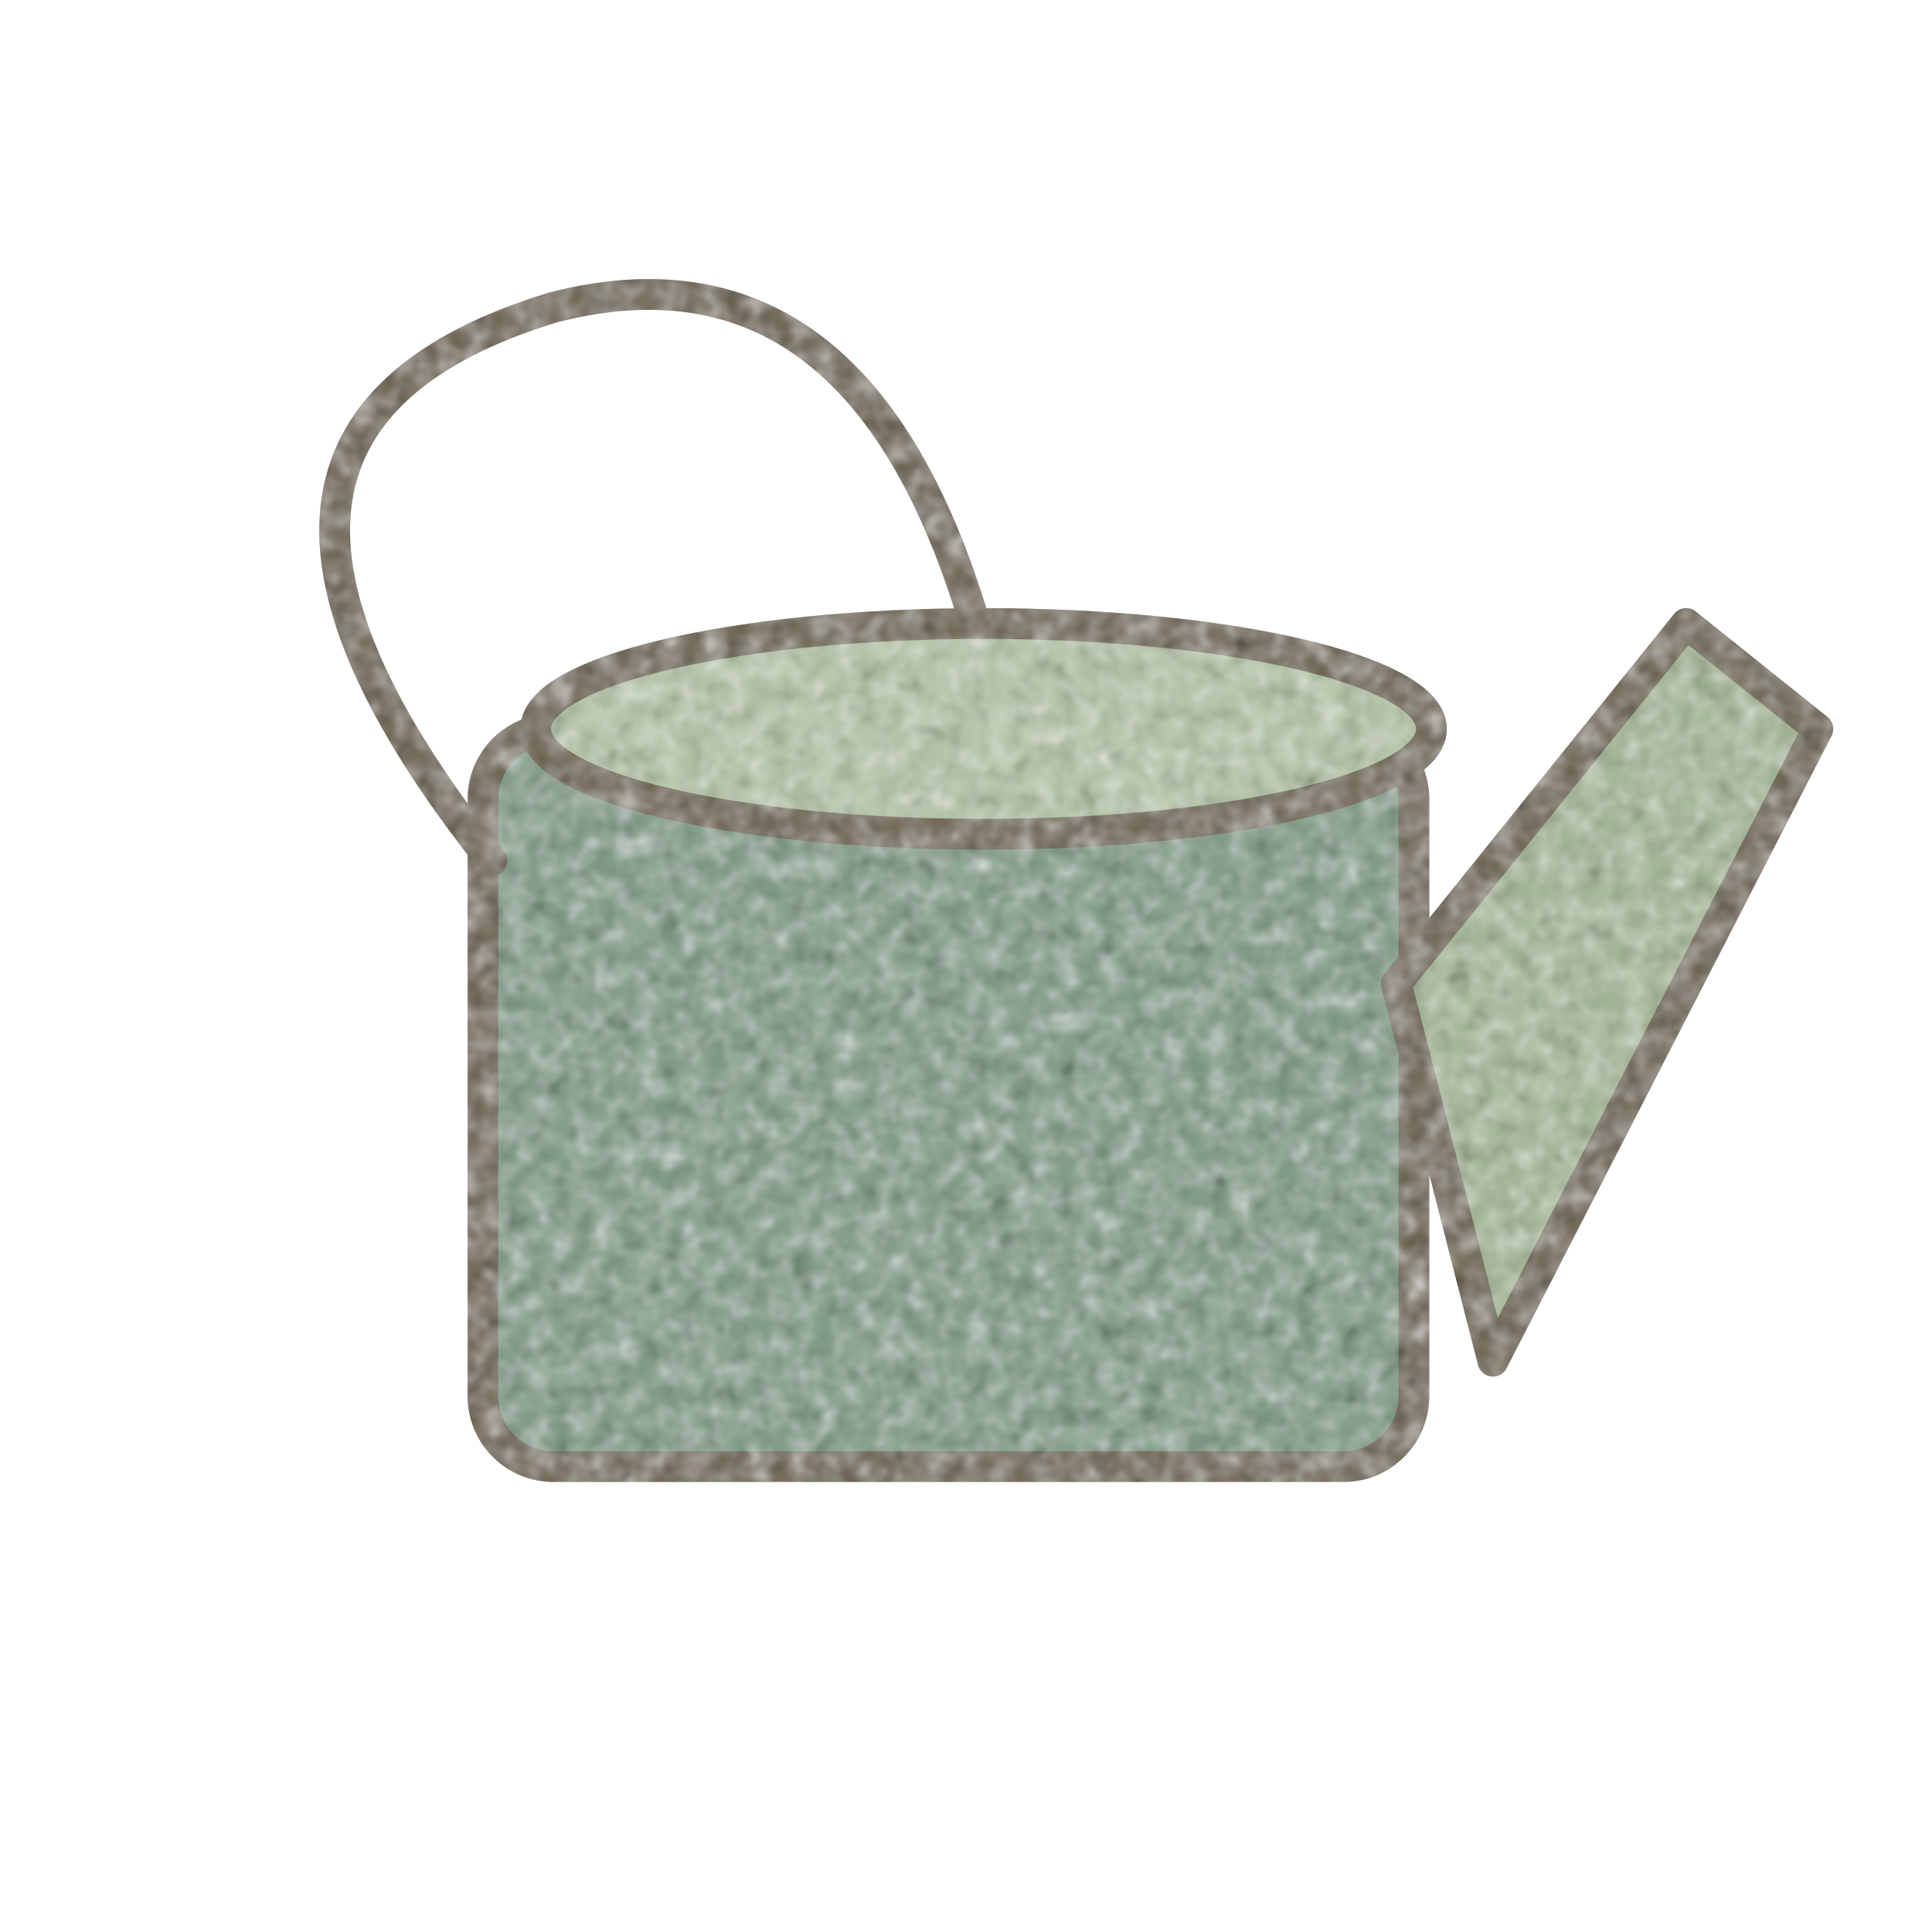
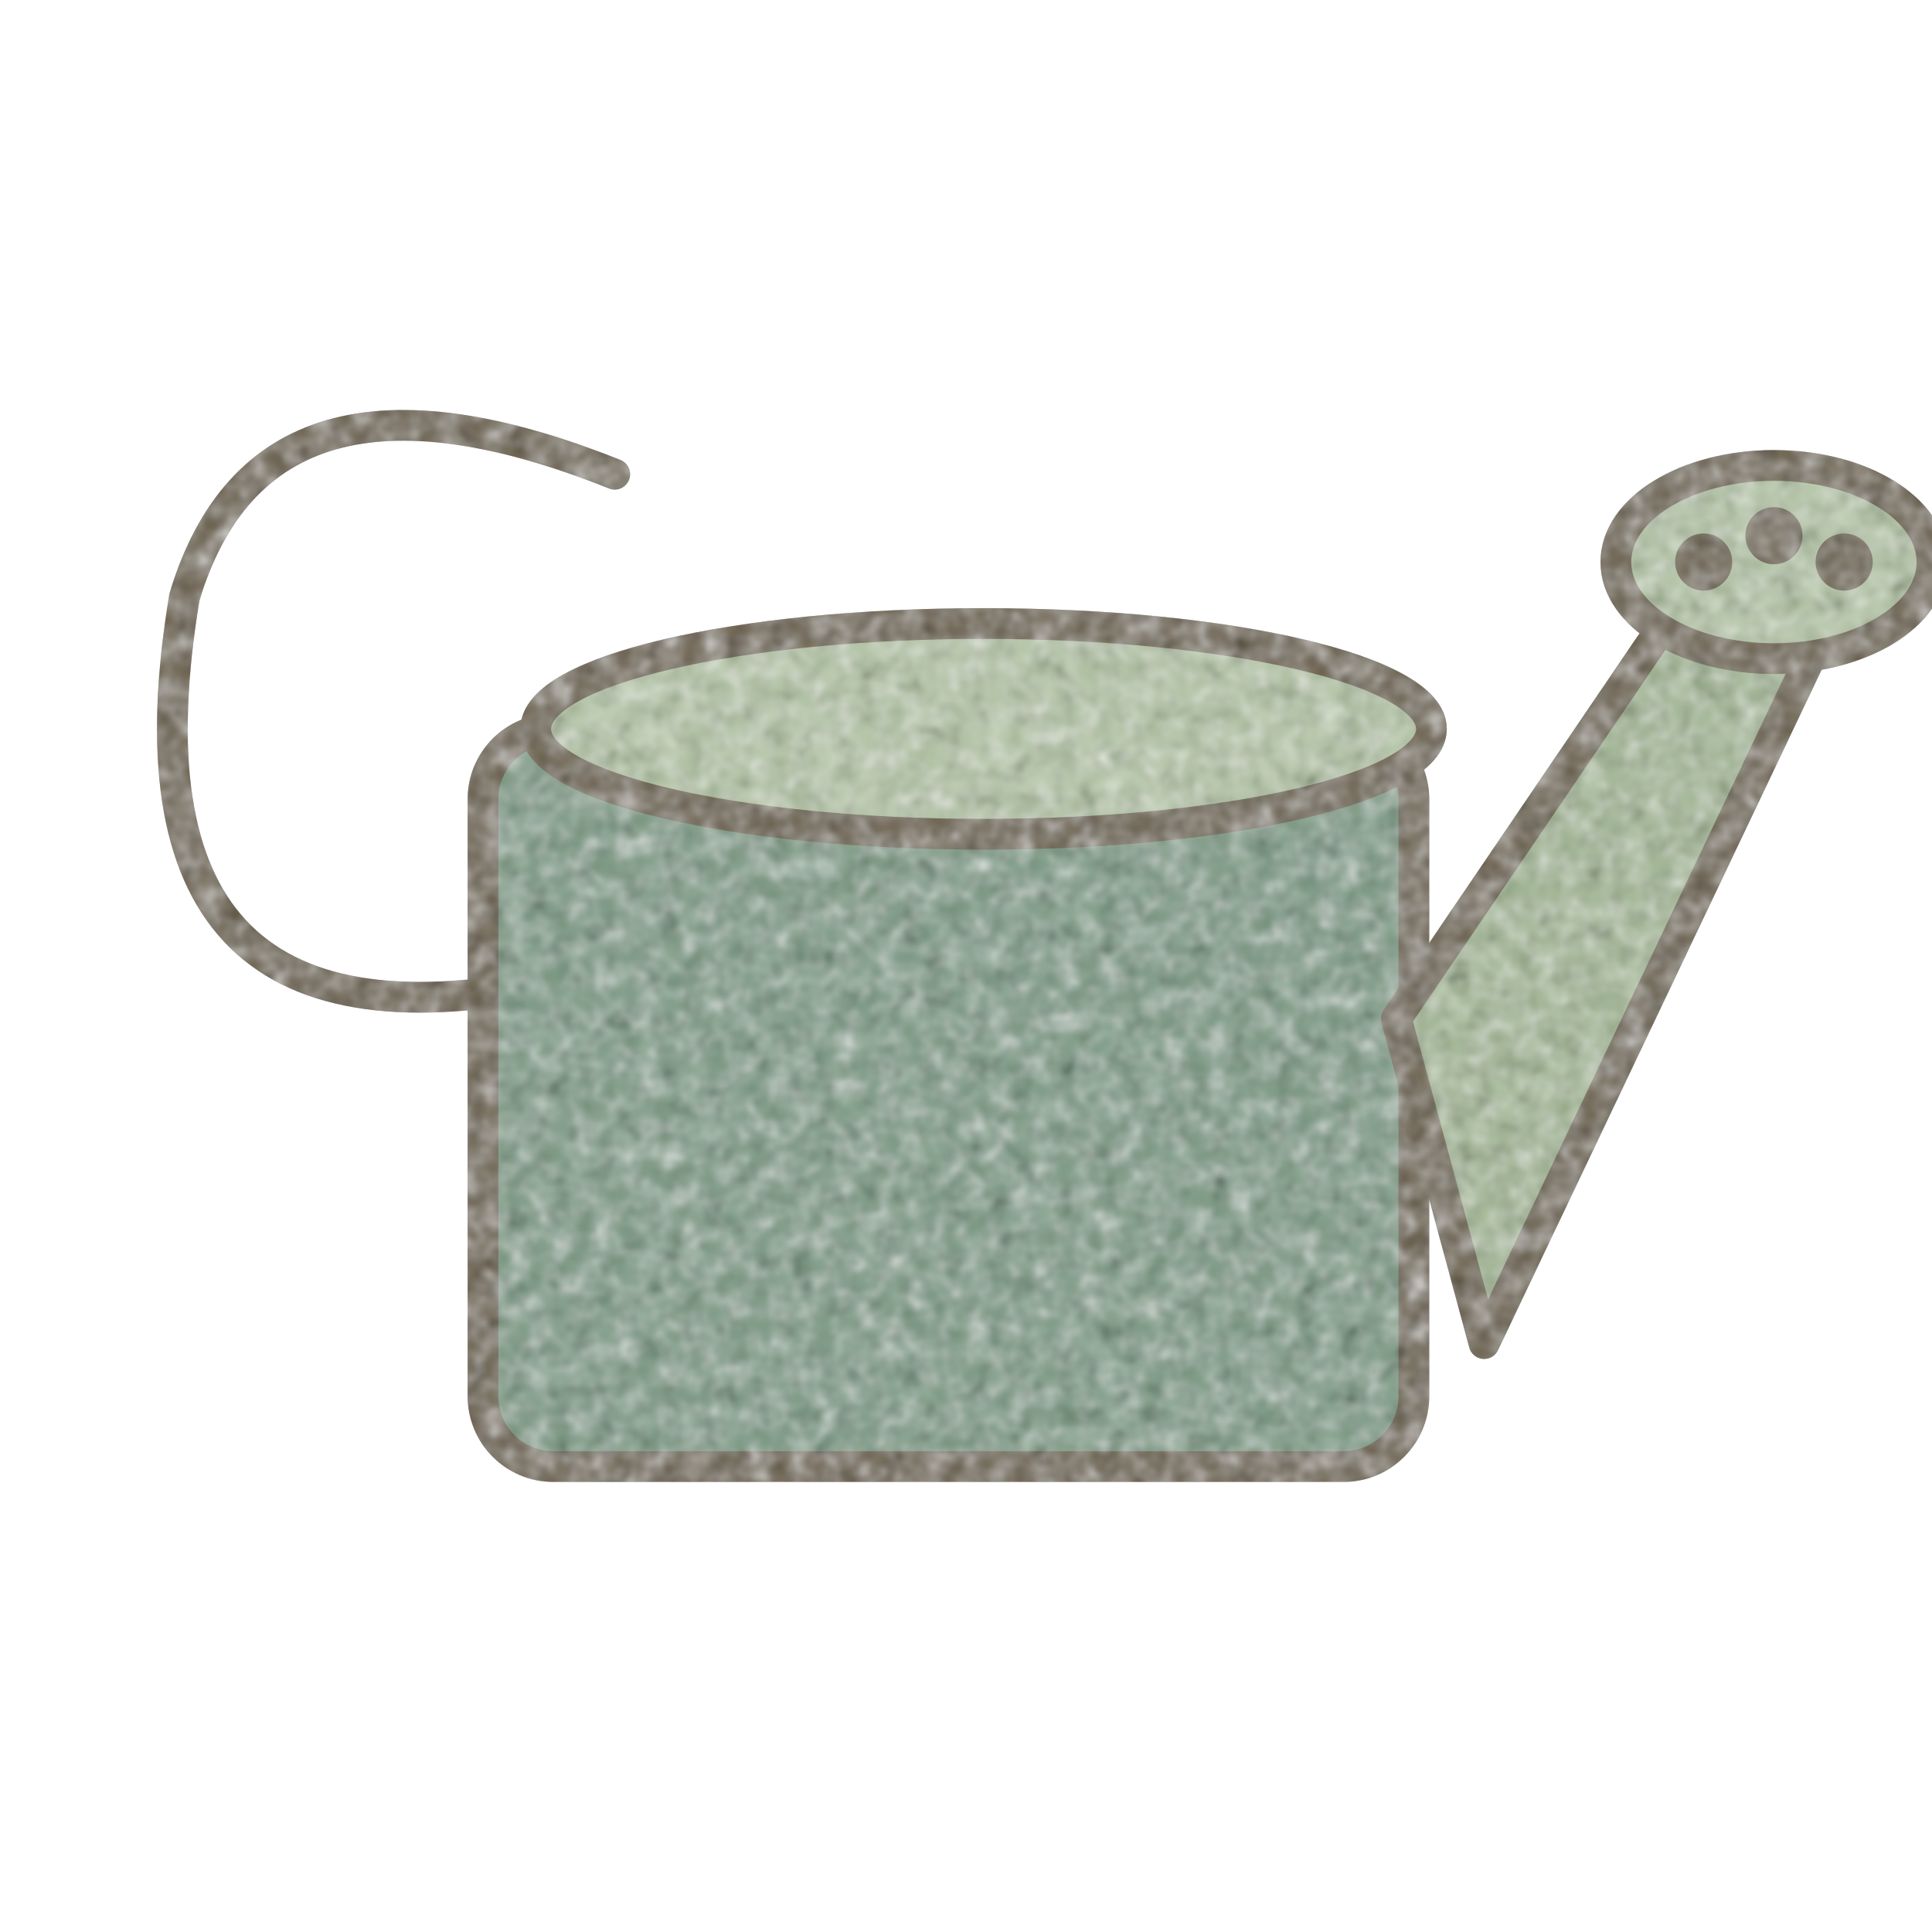
<svg xmlns="http://www.w3.org/2000/svg" viewBox="0 0 220 220" width="320" height="320">
  <defs>
    <filter id="paper">
      <feTurbulence type="fractalNoise" baseFrequency=".4" numOctaves="2" seed="19" result="noise" />
      <feColorMatrix in="noise" type="saturate" values="0" result="n" />
      <feComposite in="n" in2="SourceGraphic" operator="in" result="t" />
      <feBlend in="SourceGraphic" in2="t" mode="soft-light" />
    </filter>
  </defs>
  <g filter="url(#paper)" stroke="#6f654f" stroke-width="3.5" stroke-linecap="round" stroke-linejoin="round">
+     <path d="M62 112Q12 122 21 68Q30 38 70 54" fill="none" />
    <rect x="55" y="83" width="106" height="84" rx="8" fill="#7e9d86" />
-     <path d="M159 112L192 71L207 83L170 155Z" fill="#a5ba97" />
-     <path d="M56 98Q17 49 63 35Q102 25 114 83" fill="none" />
+     <path d="M159 116L195 63L208 71L169 153Z" fill="#a5ba97" />
    <ellipse cx="112" cy="83" rx="51" ry="12" fill="#b5c7a7" />
+     <ellipse cx="202" cy="64" rx="18" ry="11" fill="#b5c7a7" />
+     <ellipse cx="194" cy="64" rx="1.5" ry="1.5" fill="#6f654f" />
+     <ellipse cx="202" cy="61" rx="1.5" ry="1.5" fill="#6f654f" />
+     <ellipse cx="210" cy="64" rx="1.5" ry="1.5" fill="#6f654f" />
  </g>
</svg>
